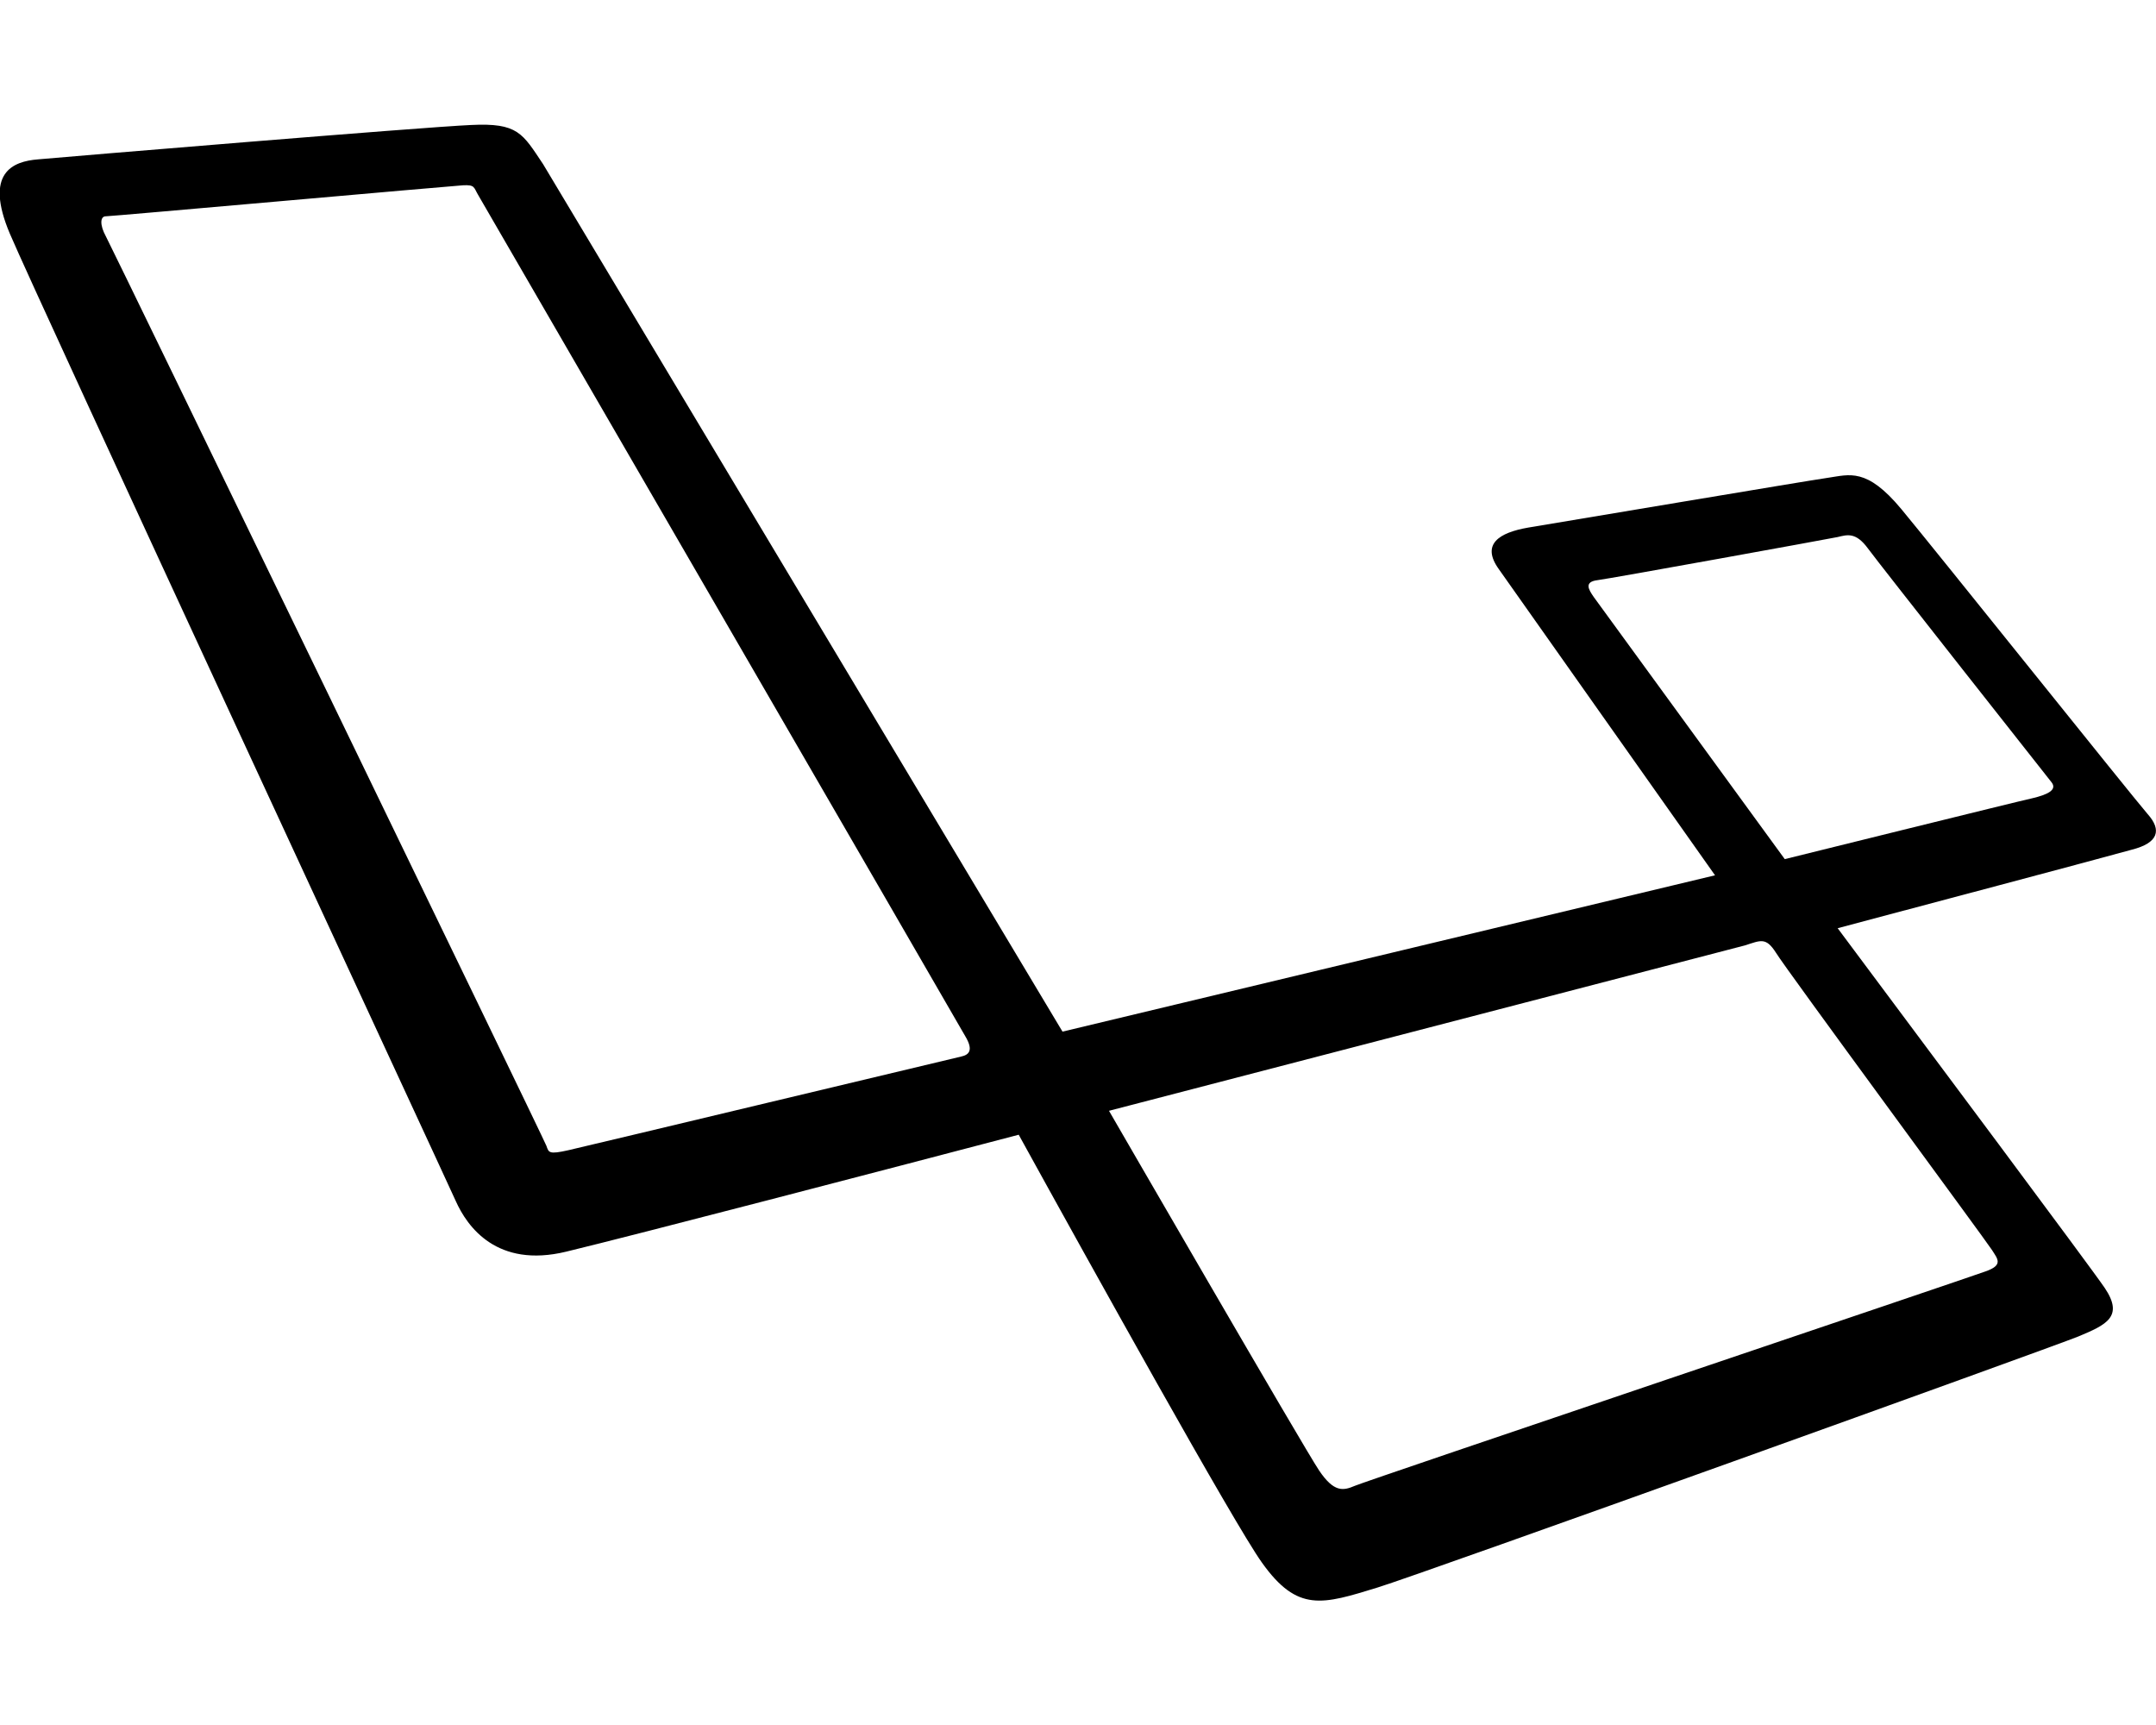
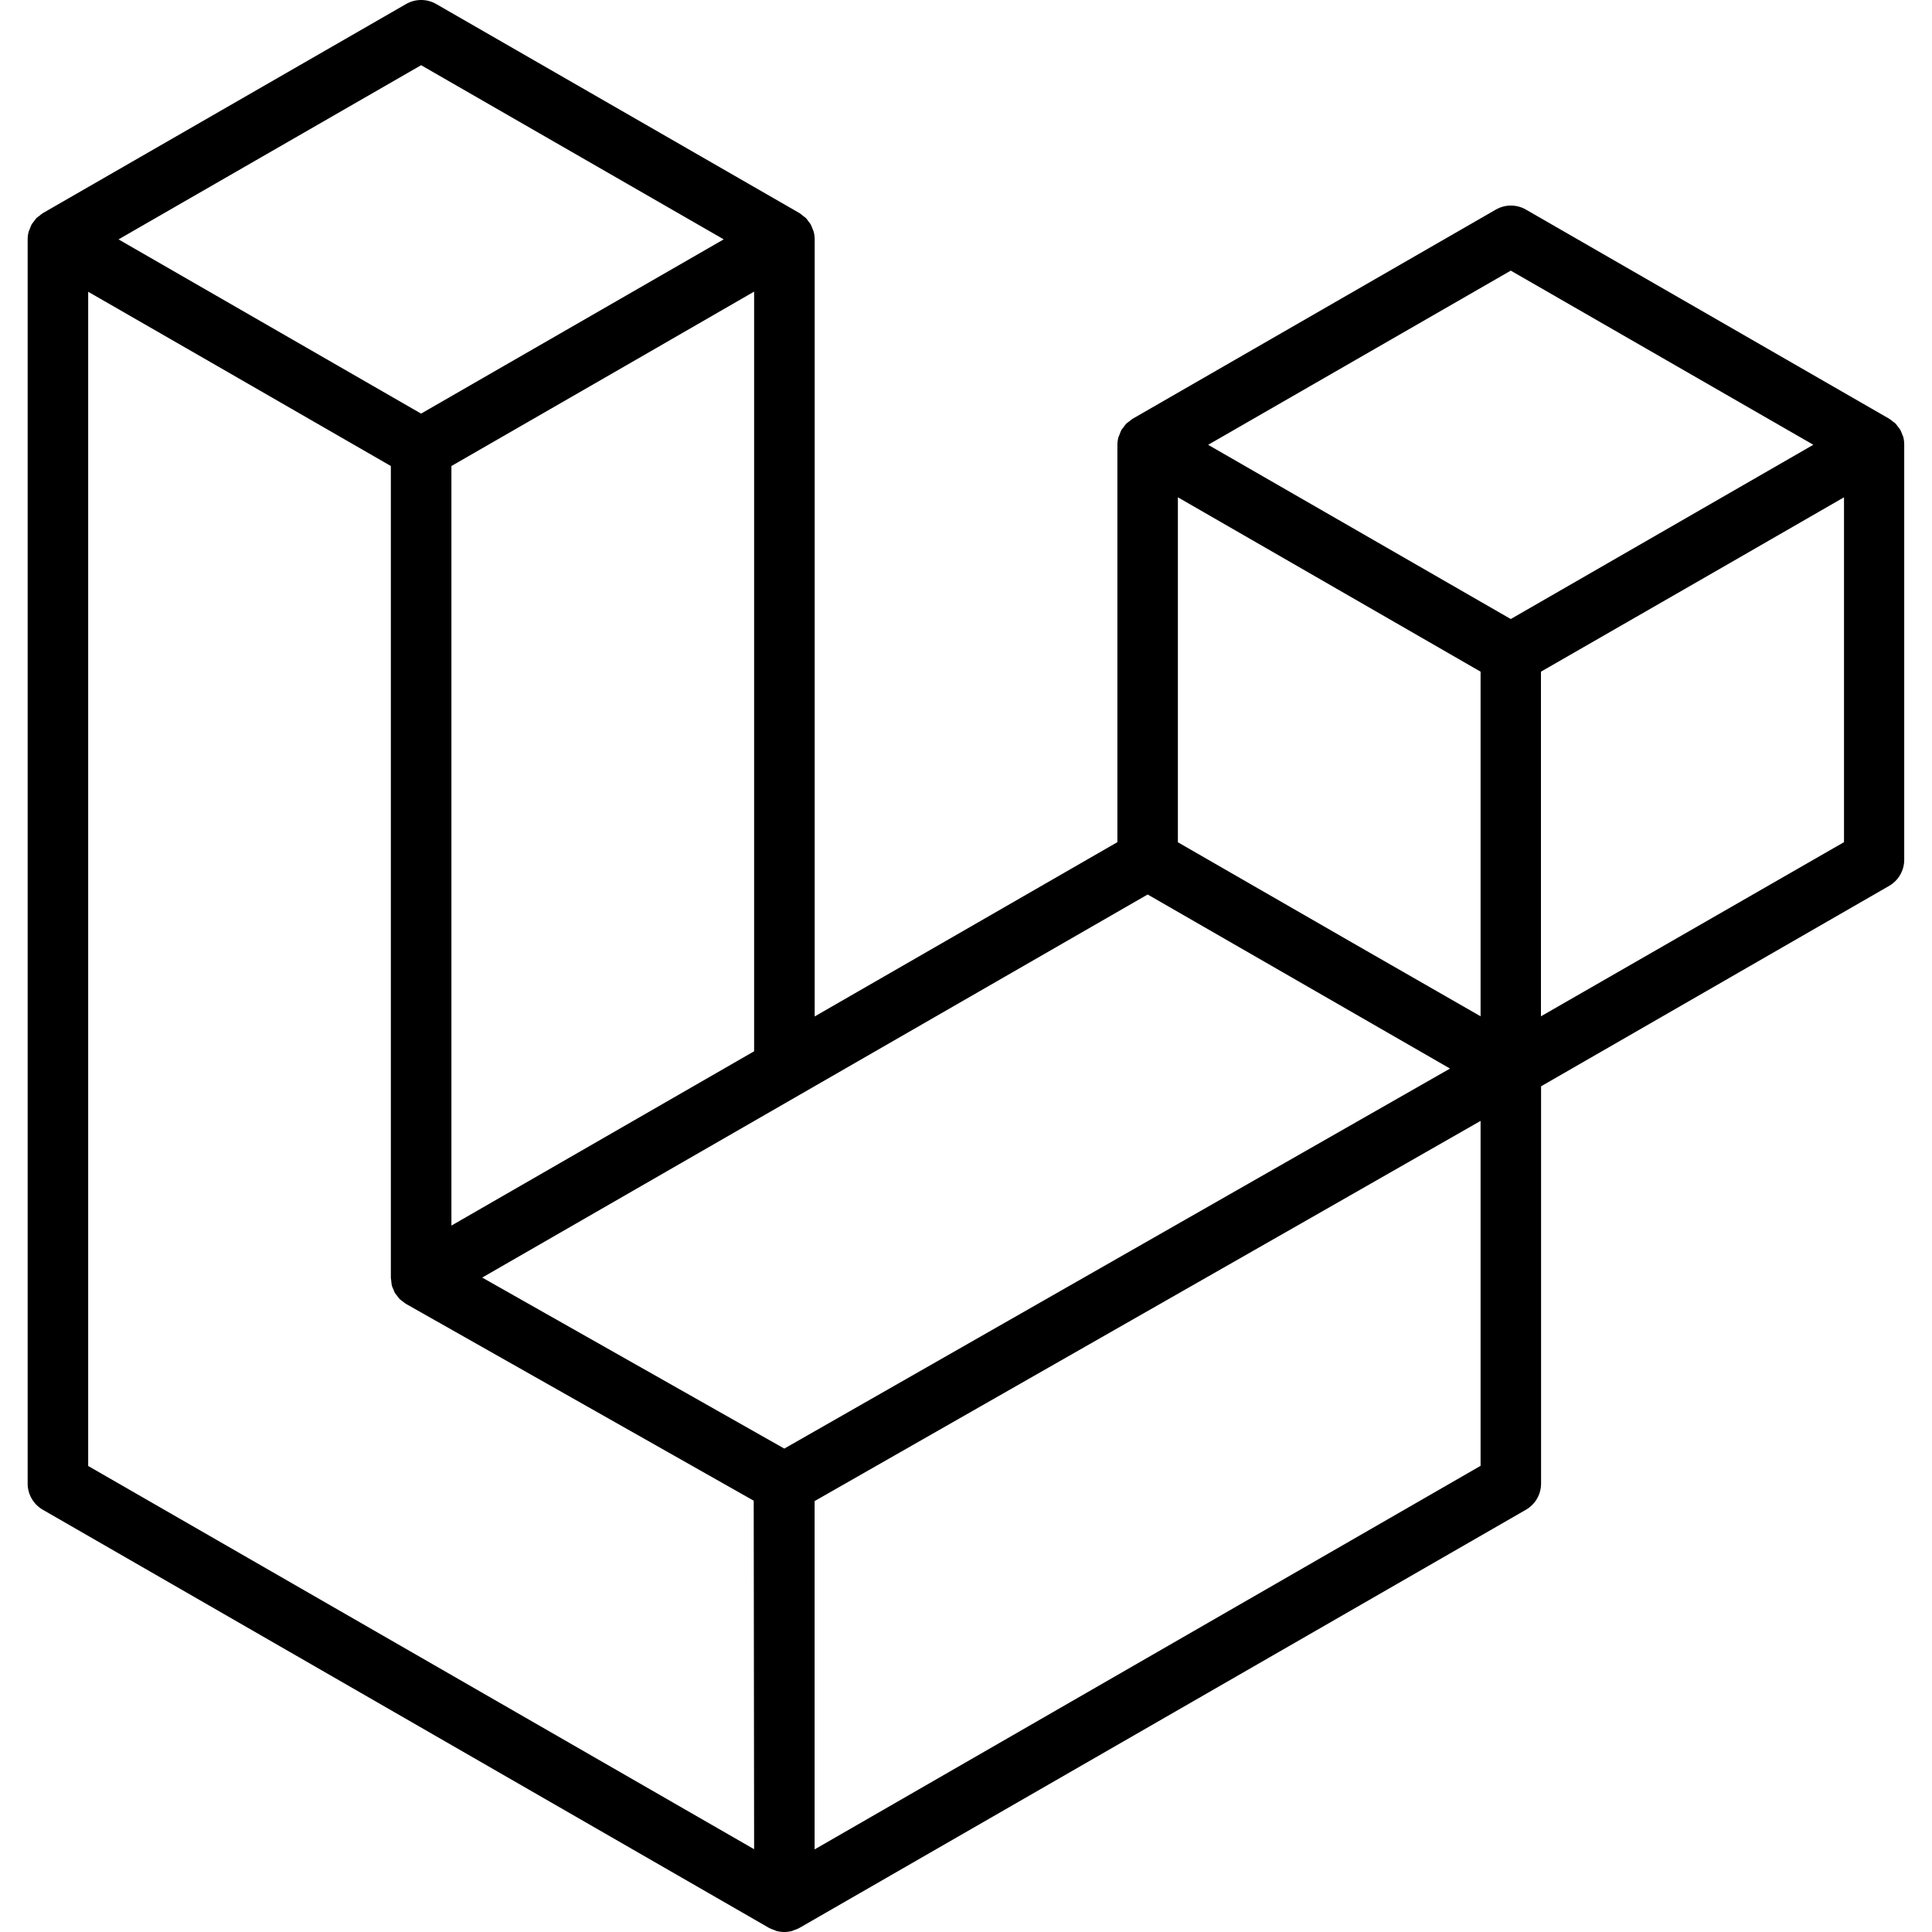
- <svg xmlns="http://www.w3.org/2000/svg" viewBox="0 0 640 512">
-   <path d="M637.5 241.6c-4.2-4.8-62.8-78.1-73.1-90.5-10.3-12.4-15.4-10.2-21.7-9.3-6.4.9-80.5 13.4-89.1 14.8-8.6 1.5-14 4.9-8.7 12.3 4.7 6.6 53.4 75.7 64.2 90.9l-193.7 46.4L161.2 48.7c-6.1-9.1-7.4-12.3-21.4-11.6-14 .6-120.9 9.5-128.5 10.2-7.6.6-16 4-8.4 22s129 279.6 132.4 287.2c3.4 7.6 12.2 20 32.8 15 21.1-5.1 94.3-24.2 134.3-34.7 21.1 38.3 64.2 115.9 72.2 127 10.6 14.9 18 12.4 34.3 7.4 12.8-3.9 199.6-71.1 208-74.5 8.4-3.5 13.6-5.9 7.9-14.4-4.2-6.2-53.5-72.2-79.3-106.8 17.7-4.7 80.6-21.4 87.3-23.3 7.9-2 9-5.8 4.7-10.6zm-352.2 72c-2.3.5-110.8 26.5-116.6 27.8-5.8 1.3-5.8.7-6.5-1.3-.7-2-129-266.7-130.8-270-1.8-3.3-1.7-5.9 0-5.9s102.5-9 106-9.2c3.6-.2 3.2.6 4.5 2.8 0 0 142.2 245.4 144.6 249.7 2.6 4.3 1.1 5.6-1.2 6.1zm306 57.4c1.7 2.7 3.5 4.5-2 6.4-5.4 2-183.7 62.1-187.1 63.6-3.5 1.5-6.2 2-10.6-4.5s-62.4-106.8-62.4-106.8L518 280.6c4.7-1.5 6.2-2.5 9.2 2.2 2.9 4.8 62.4 85.5 64.1 88.2zm12.1-134.1c-4.2.9-73.6 18.1-73.6 18.1l-56.7-77.8c-1.6-2.3-2.9-4.5 1.1-5s68.4-12.2 71.3-12.8c2.9-.7 5.4-1.5 9 3.4 3.6 4.9 52.6 67 54.5 69.4 1.8 2.3-1.4 3.7-5.6 4.7z" />
+ <svg xmlns="http://www.w3.org/2000/svg" viewBox="0 0 512 512">
+   <path d="M504.4,115.83a5.72,5.72,0,0,0-.28-.68,8.52,8.52,0,0,0-.53-1.25,6,6,0,0,0-.54-.71,9.36,9.36,0,0,0-.72-.94c-.23-.22-.52-.4-.77-.6a8.84,8.84,0,0,0-.9-.68L404.4,55.55a8,8,0,0,0-8,0L300.12,111h0a8.07,8.07,0,0,0-.88.69,7.68,7.68,0,0,0-.78.6,8.23,8.23,0,0,0-.72.93c-.17.24-.39.45-.54.71a9.7,9.7,0,0,0-.52,1.25c-.08.23-.21.44-.28.68a8.08,8.08,0,0,0-.28,2.08V223.18l-80.22,46.19V63.44a7.8,7.8,0,0,0-.28-2.09c-.06-.24-.2-.45-.28-.68a8.35,8.35,0,0,0-.52-1.24c-.14-.26-.37-.47-.54-.72a9.36,9.36,0,0,0-.72-.94,9.46,9.46,0,0,0-.78-.6,9.8,9.8,0,0,0-.88-.68h0L115.61,1.07a8,8,0,0,0-8,0L11.34,56.49h0a6.52,6.52,0,0,0-.88.69,7.81,7.81,0,0,0-.79.6,8.15,8.15,0,0,0-.71.93c-.18.25-.4.46-.55.72a7.88,7.88,0,0,0-.51,1.24,6.46,6.46,0,0,0-.29.67,8.18,8.18,0,0,0-.28,2.1v329.7a8,8,0,0,0,4,6.95l192.5,110.84a8.83,8.83,0,0,0,1.33.54c.21.08.41.2.63.26a7.92,7.92,0,0,0,4.1,0c.2-.05.37-.16.55-.22a8.6,8.6,0,0,0,1.4-.58L404.4,400.09a8,8,0,0,0,4-6.95V287.88l92.24-53.11a8,8,0,0,0,4-7V117.92A8.63,8.63,0,0,0,504.4,115.83ZM111.6,17.28h0l80.19,46.15-80.2,46.18L31.41,63.44Zm88.25,60V278.6l-46.53,26.79-33.69,19.4V123.5l46.53-26.79Zm0,412.78L23.37,388.5V77.32L57.06,96.7l46.52,26.8V338.68a6.94,6.94,0,0,0,.12.9,8,8,0,0,0,.16,1.18h0a5.92,5.92,0,0,0,.38.9,6.38,6.38,0,0,0,.42,1v0a8.54,8.54,0,0,0,.6.78,7.62,7.62,0,0,0,.66.84l0,0c.23.22.52.38.77.58a8.93,8.93,0,0,0,.86.66l0,0,0,0,92.19,52.18Zm8-106.17-80.06-45.32,84.09-48.41,92.26-53.11,80.13,46.13-58.8,33.56Zm184.52,4.57L215.88,490.11V397.8L346.6,323.2l45.77-26.15Zm0-119.13L358.68,250l-46.53-26.79V131.79l33.69,19.4L392.37,178Zm8-105.28-80.2-46.17,80.2-46.16,80.18,46.15Zm8,105.28V178L455,151.19l33.68-19.4v91.39h0Z" />
</svg>
